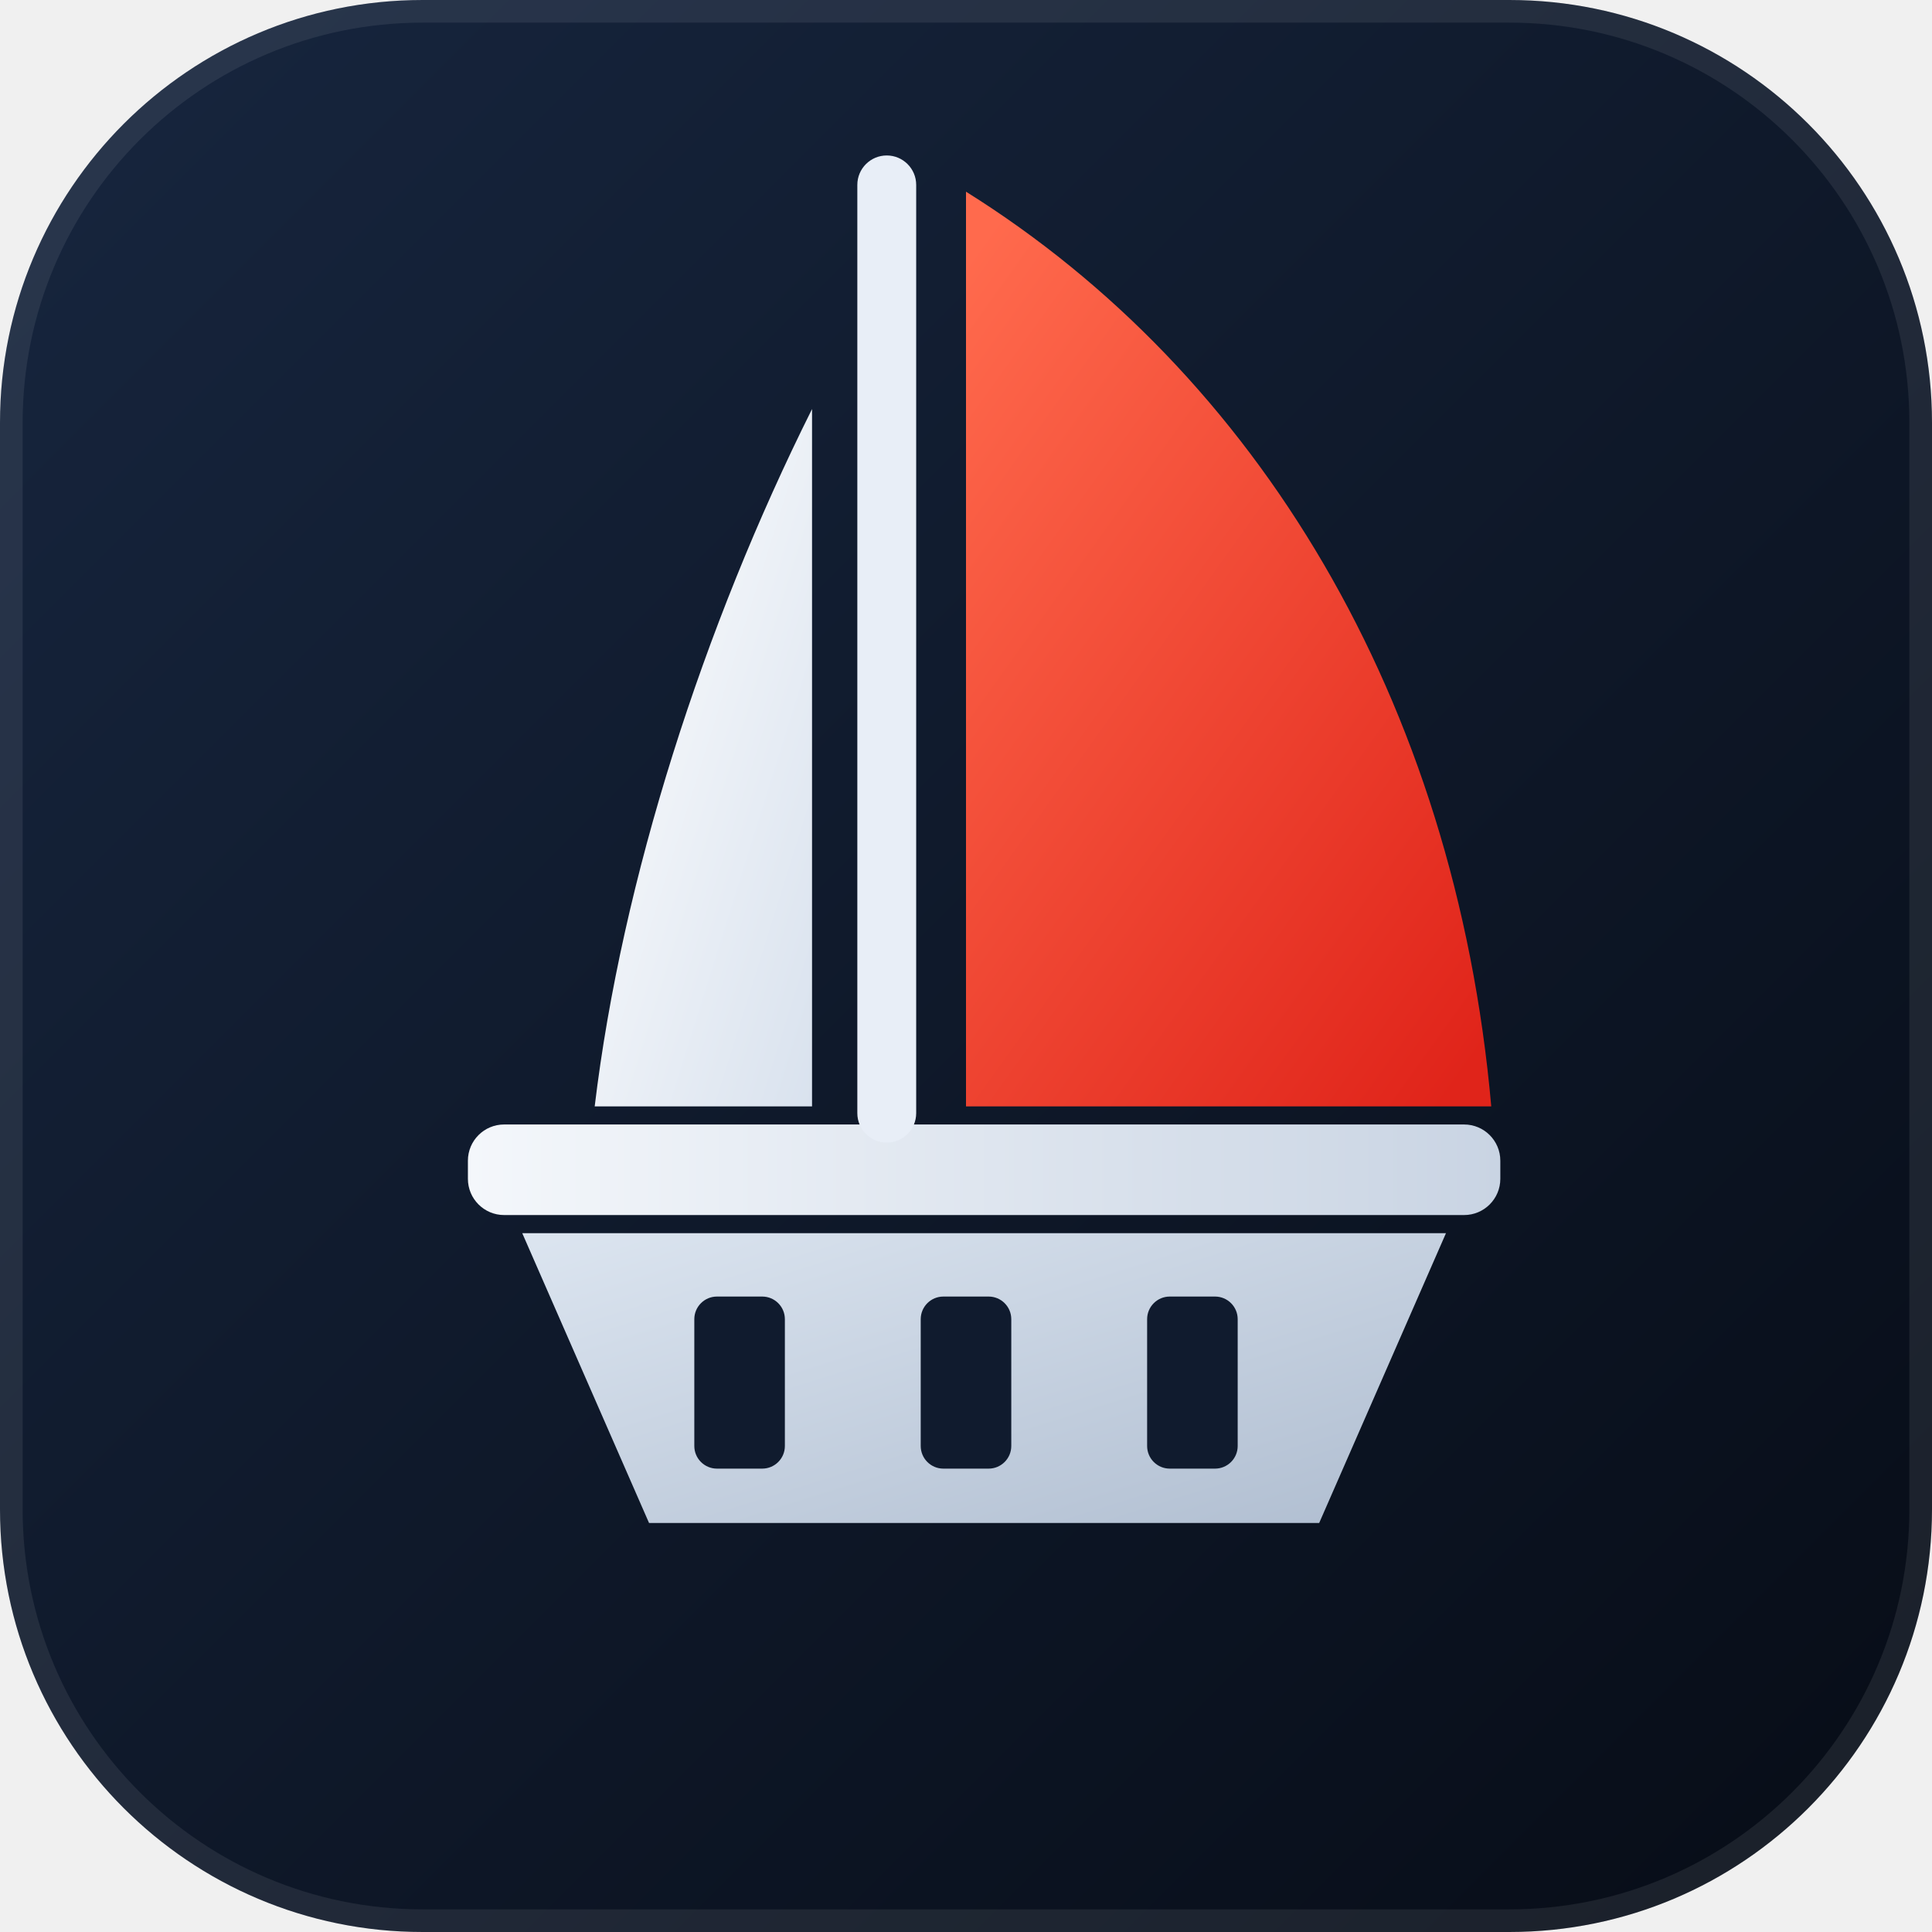
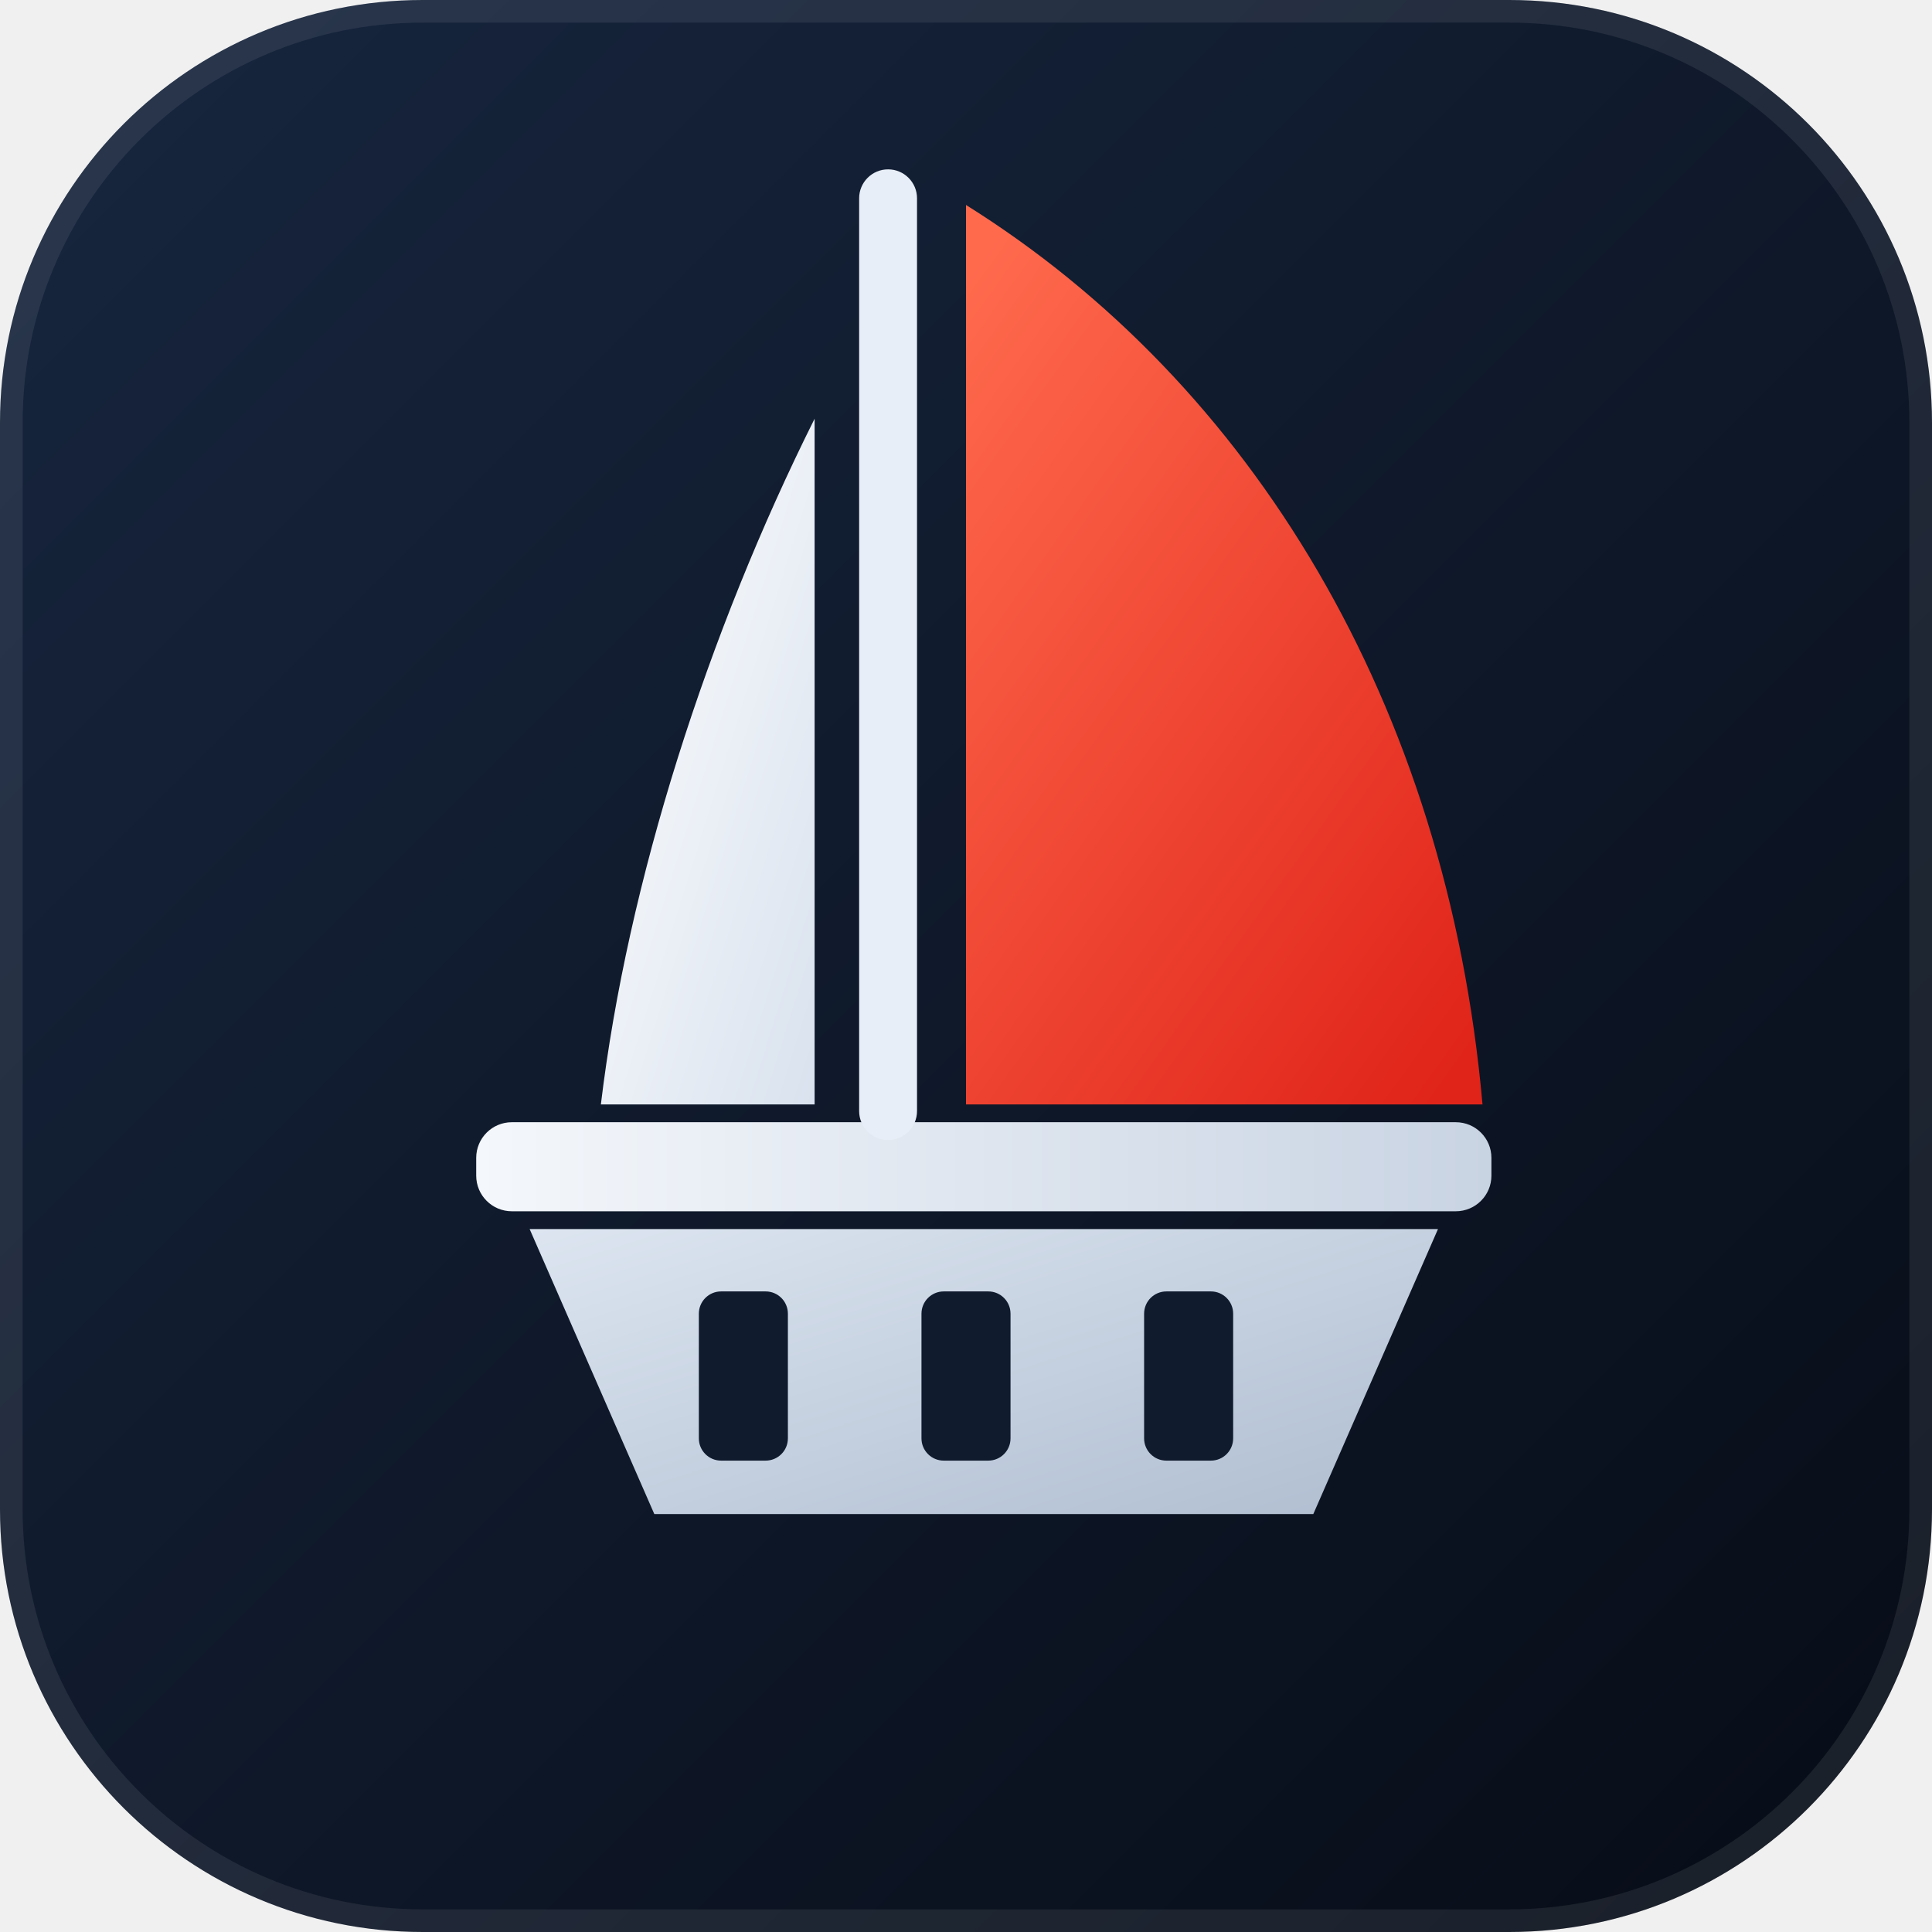
<svg xmlns="http://www.w3.org/2000/svg" viewBox="0 0 512 512" width="512" height="512" role="img" aria-label="L logo">
  <defs>
    <linearGradient id="bgL" x1="0" y1="0" x2="1" y2="1">
      <stop offset="0" stop-color="#17263F" />
      <stop offset="1" stop-color="#070C16" />
    </linearGradient>
    <linearGradient id="sailL" x1="0.1" y1="0" x2="0.9" y2="1">
      <stop offset="0" stop-color="#FF6A4D" />
      <stop offset="1" stop-color="#E0241A" />
    </linearGradient>
    <linearGradient id="jibL" x1="0" y1="0" x2="1" y2="1">
      <stop offset="0" stop-color="#FFFFFF" />
      <stop offset="1" stop-color="#D9E2EE" />
    </linearGradient>
    <linearGradient id="hullL" x1="0" y1="0" x2="1" y2="1">
      <stop offset="0" stop-color="#DCE5F0" />
      <stop offset="1" stop-color="#AFBDD0" />
    </linearGradient>
    <linearGradient id="deckL" x1="0" y1="0" x2="1" y2="0">
      <stop offset="0" stop-color="#F4F7FB" />
      <stop offset="1" stop-color="#C9D4E3" />
    </linearGradient>
  </defs>
  <rect width="512" height="512" rx="112" fill="url(#bgL)" />
  <rect x="3" y="3" width="506" height="506" rx="109" fill="none" stroke="#FFFFFF" stroke-opacity="0.08" stroke-width="6" />
-   <g transform="translate(256 262) scale(1.2) translate(-256 -256)">
+   <g transform="translate(256 262) scale(1.18) translate(-256 -256)">
    <path d="M158 310 L362 310 L334 374 L186 374 Z" fill="url(#hullL)" />
    <g fill="#101B2E">
      <rect x="196" y="324" width="20" height="38" rx="5" />
      <rect x="246" y="324" width="20" height="38" rx="5" />
      <rect x="296" y="324" width="20" height="38" rx="5" />
    </g>
    <rect x="146" y="286" width="228" height="20" rx="8" fill="url(#deckL)" />
    <path d="M222 128 C 198 176 180 232 174 282 L222 282 Z" fill="url(#jibL)" />
    <rect x="232" y="72" width="13" height="218" rx="6.5" fill="#E8EEF7" />
    <path d="M256 80 C 320 120 364 192 372 282 L256 282 Z" fill="url(#sailL)" />
  </g>
</svg>
